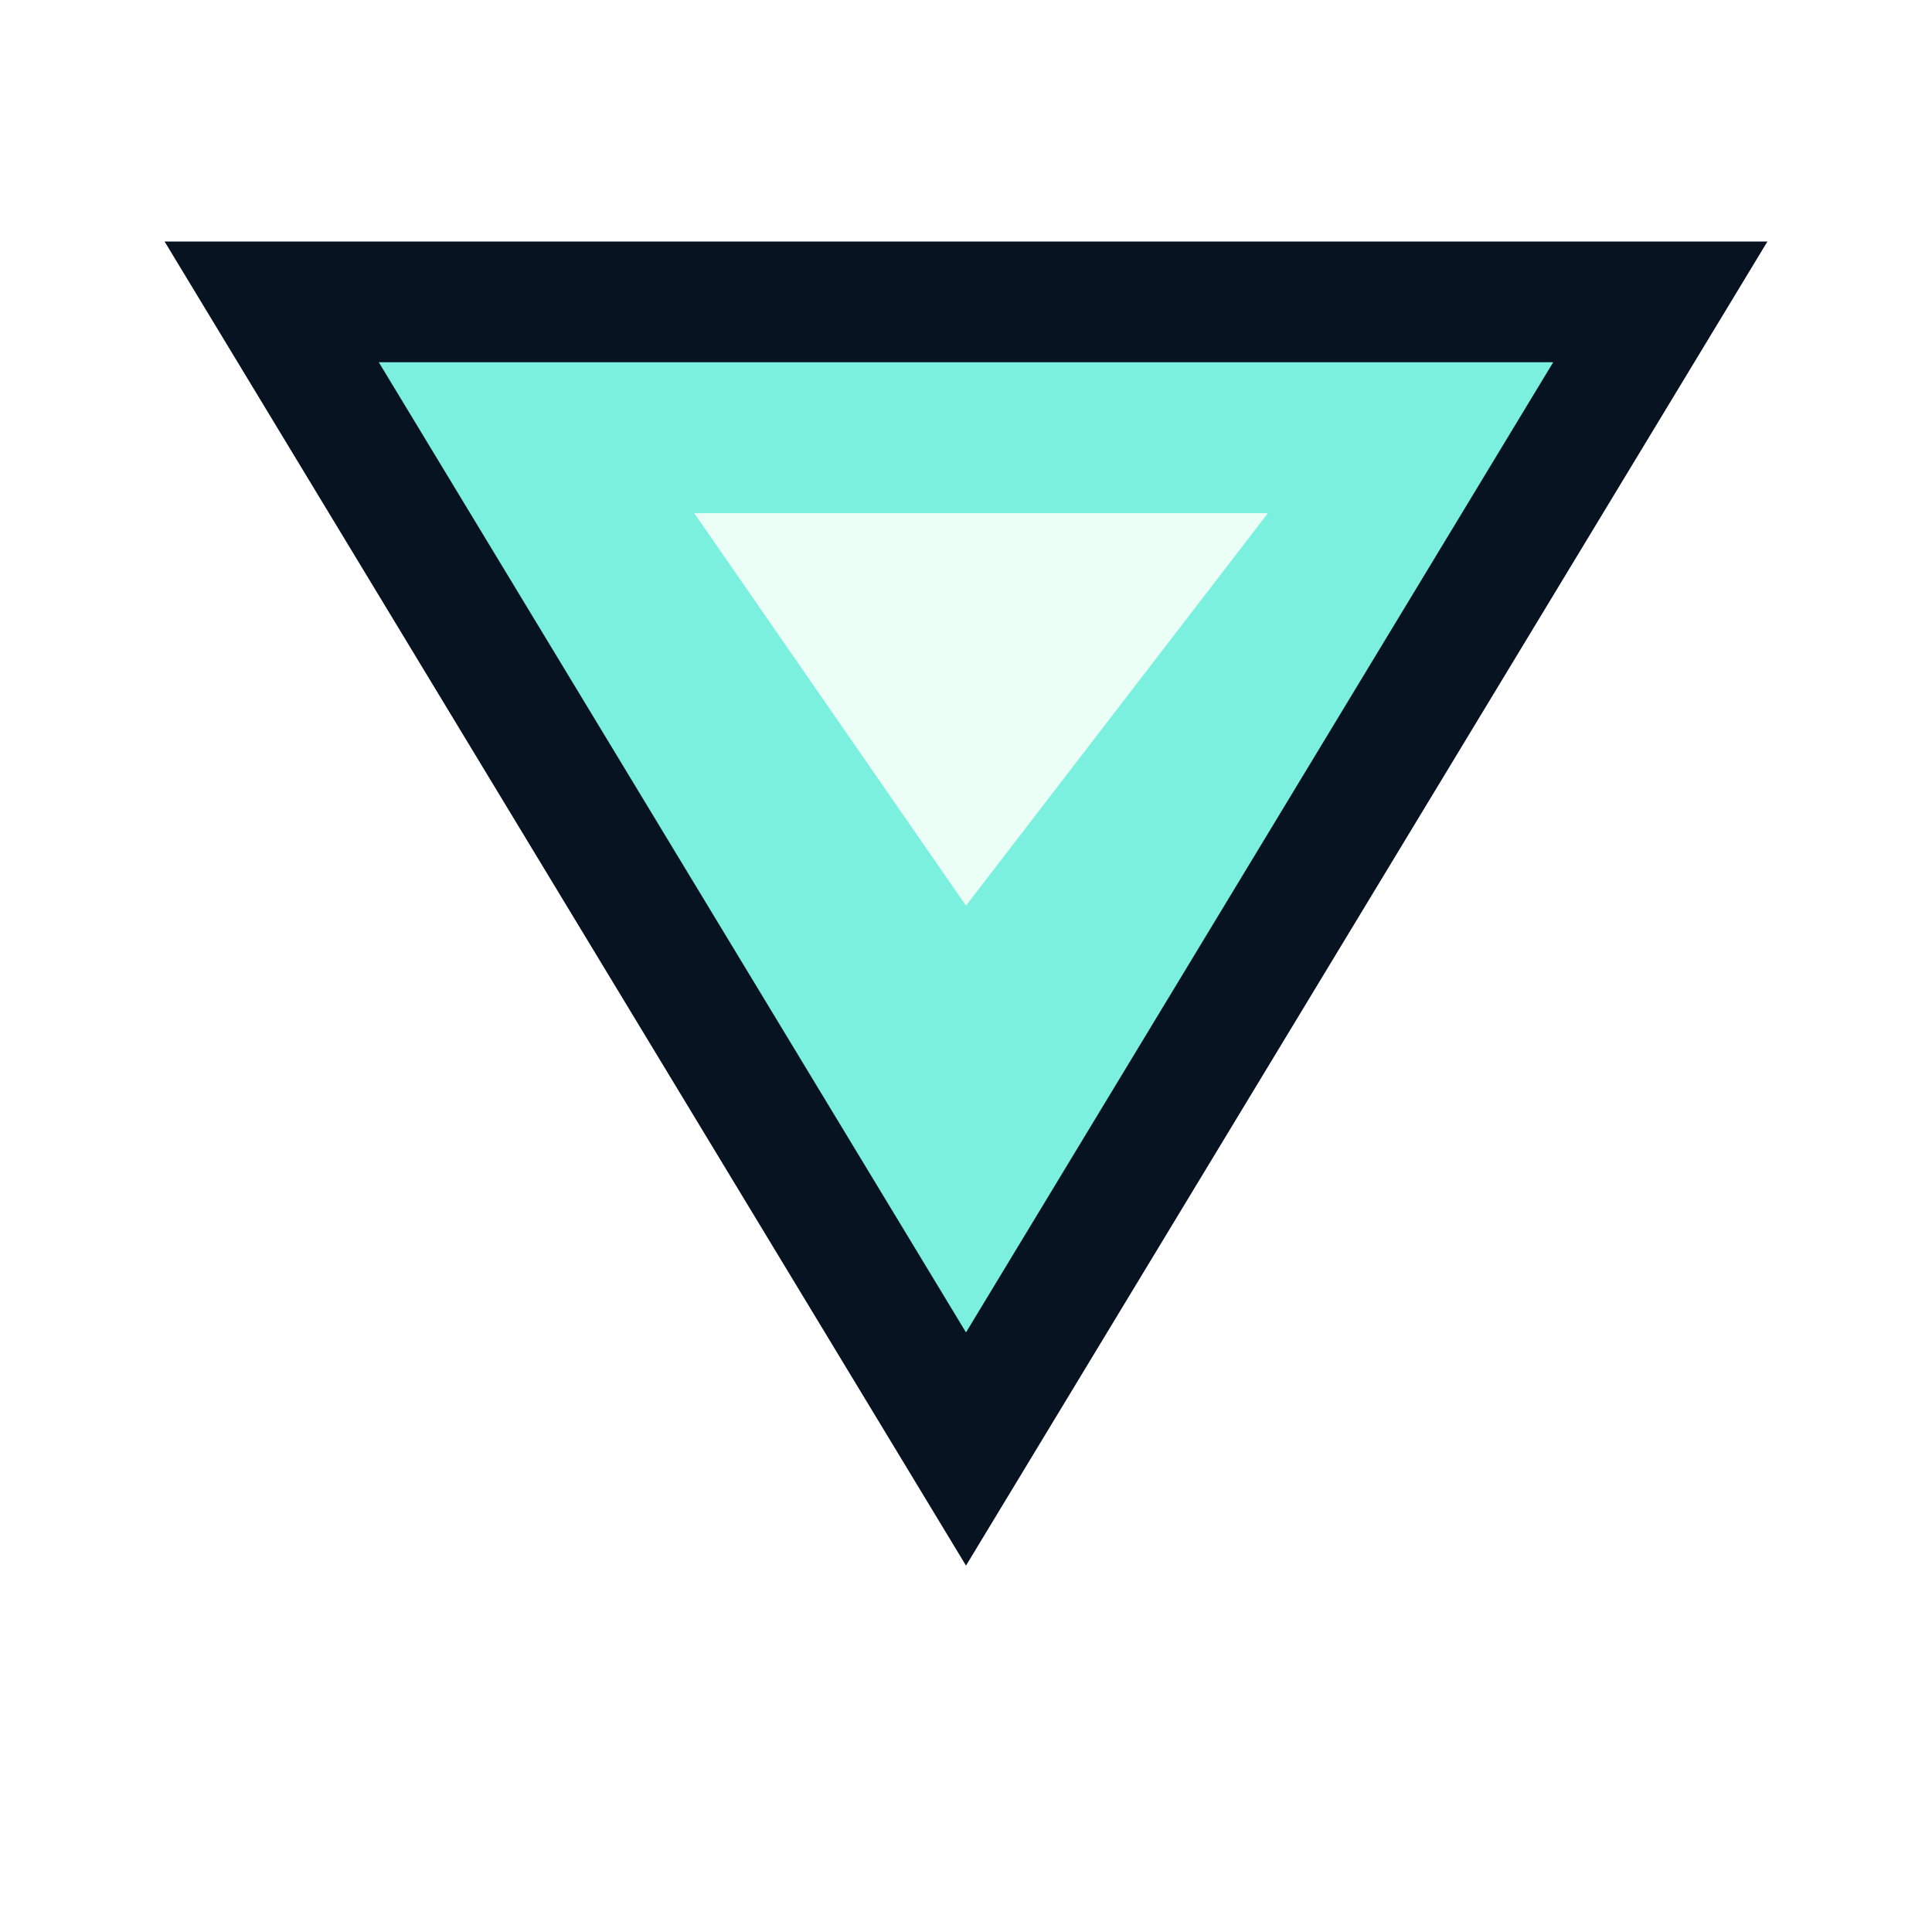
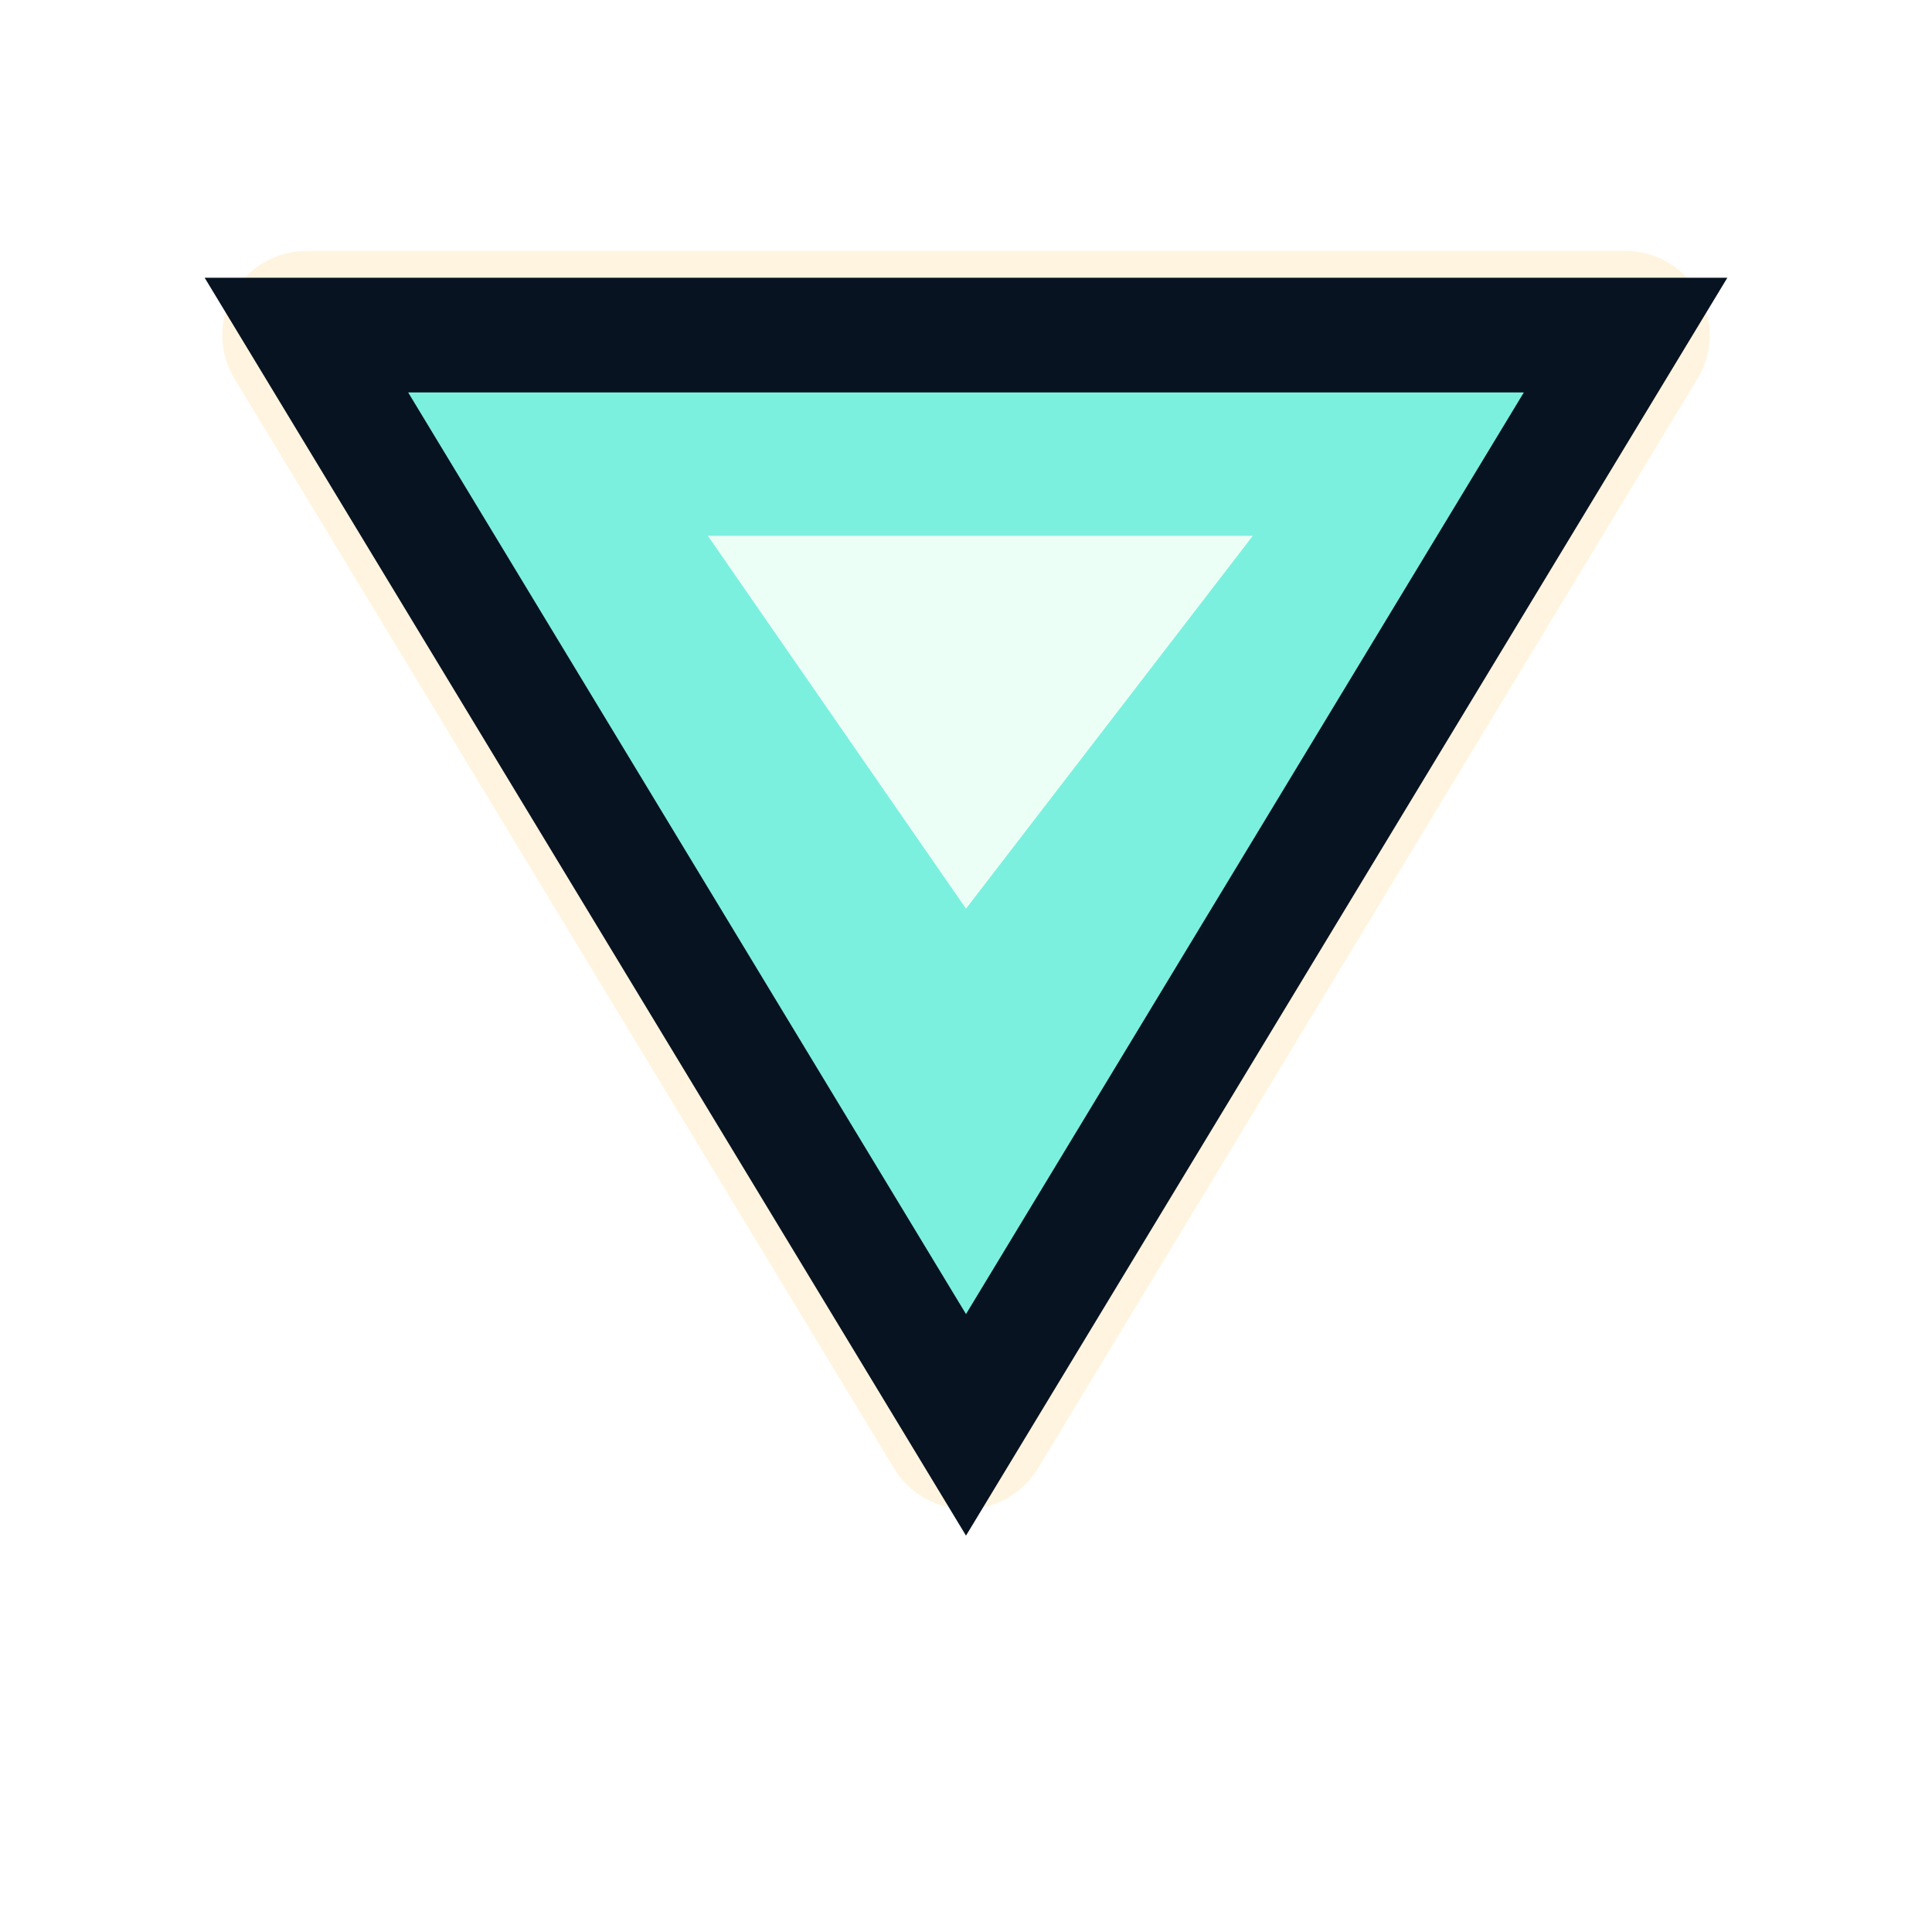
<svg xmlns="http://www.w3.org/2000/svg" width="32" height="32" viewBox="0 0 64 64">
-   <path d="M9 10H55L32 48Z" fill="#7cf0df" stroke="#081321" stroke-width="4" />
-   <path d="M23 17H42L32 30Z" fill="#ecfff7" />
+   <g transform="translate(1.6 1.6) scale(.95)">
+     <path d="M9 10H55L32 48Z" fill="#fff4df" stroke="#fff4df" stroke-width="5.867" stroke-linejoin="round" stroke-linecap="round" />
+     <path d="M23 17H42L32 30Z" fill="#fff4df" stroke="#fff4df" stroke-linejoin="round" stroke-linecap="round" stroke-width="1.867" />
+   </g>
+   <g transform="translate(1.6 1.6) scale(.95)">
+     <path d="M9 10H55L32 48Z" fill="#7cf0df" stroke="#081321" stroke-width="4" />
+     <path d="M23 17H42L32 30Z" fill="#ecfff7" />
+   </g>
</svg>
